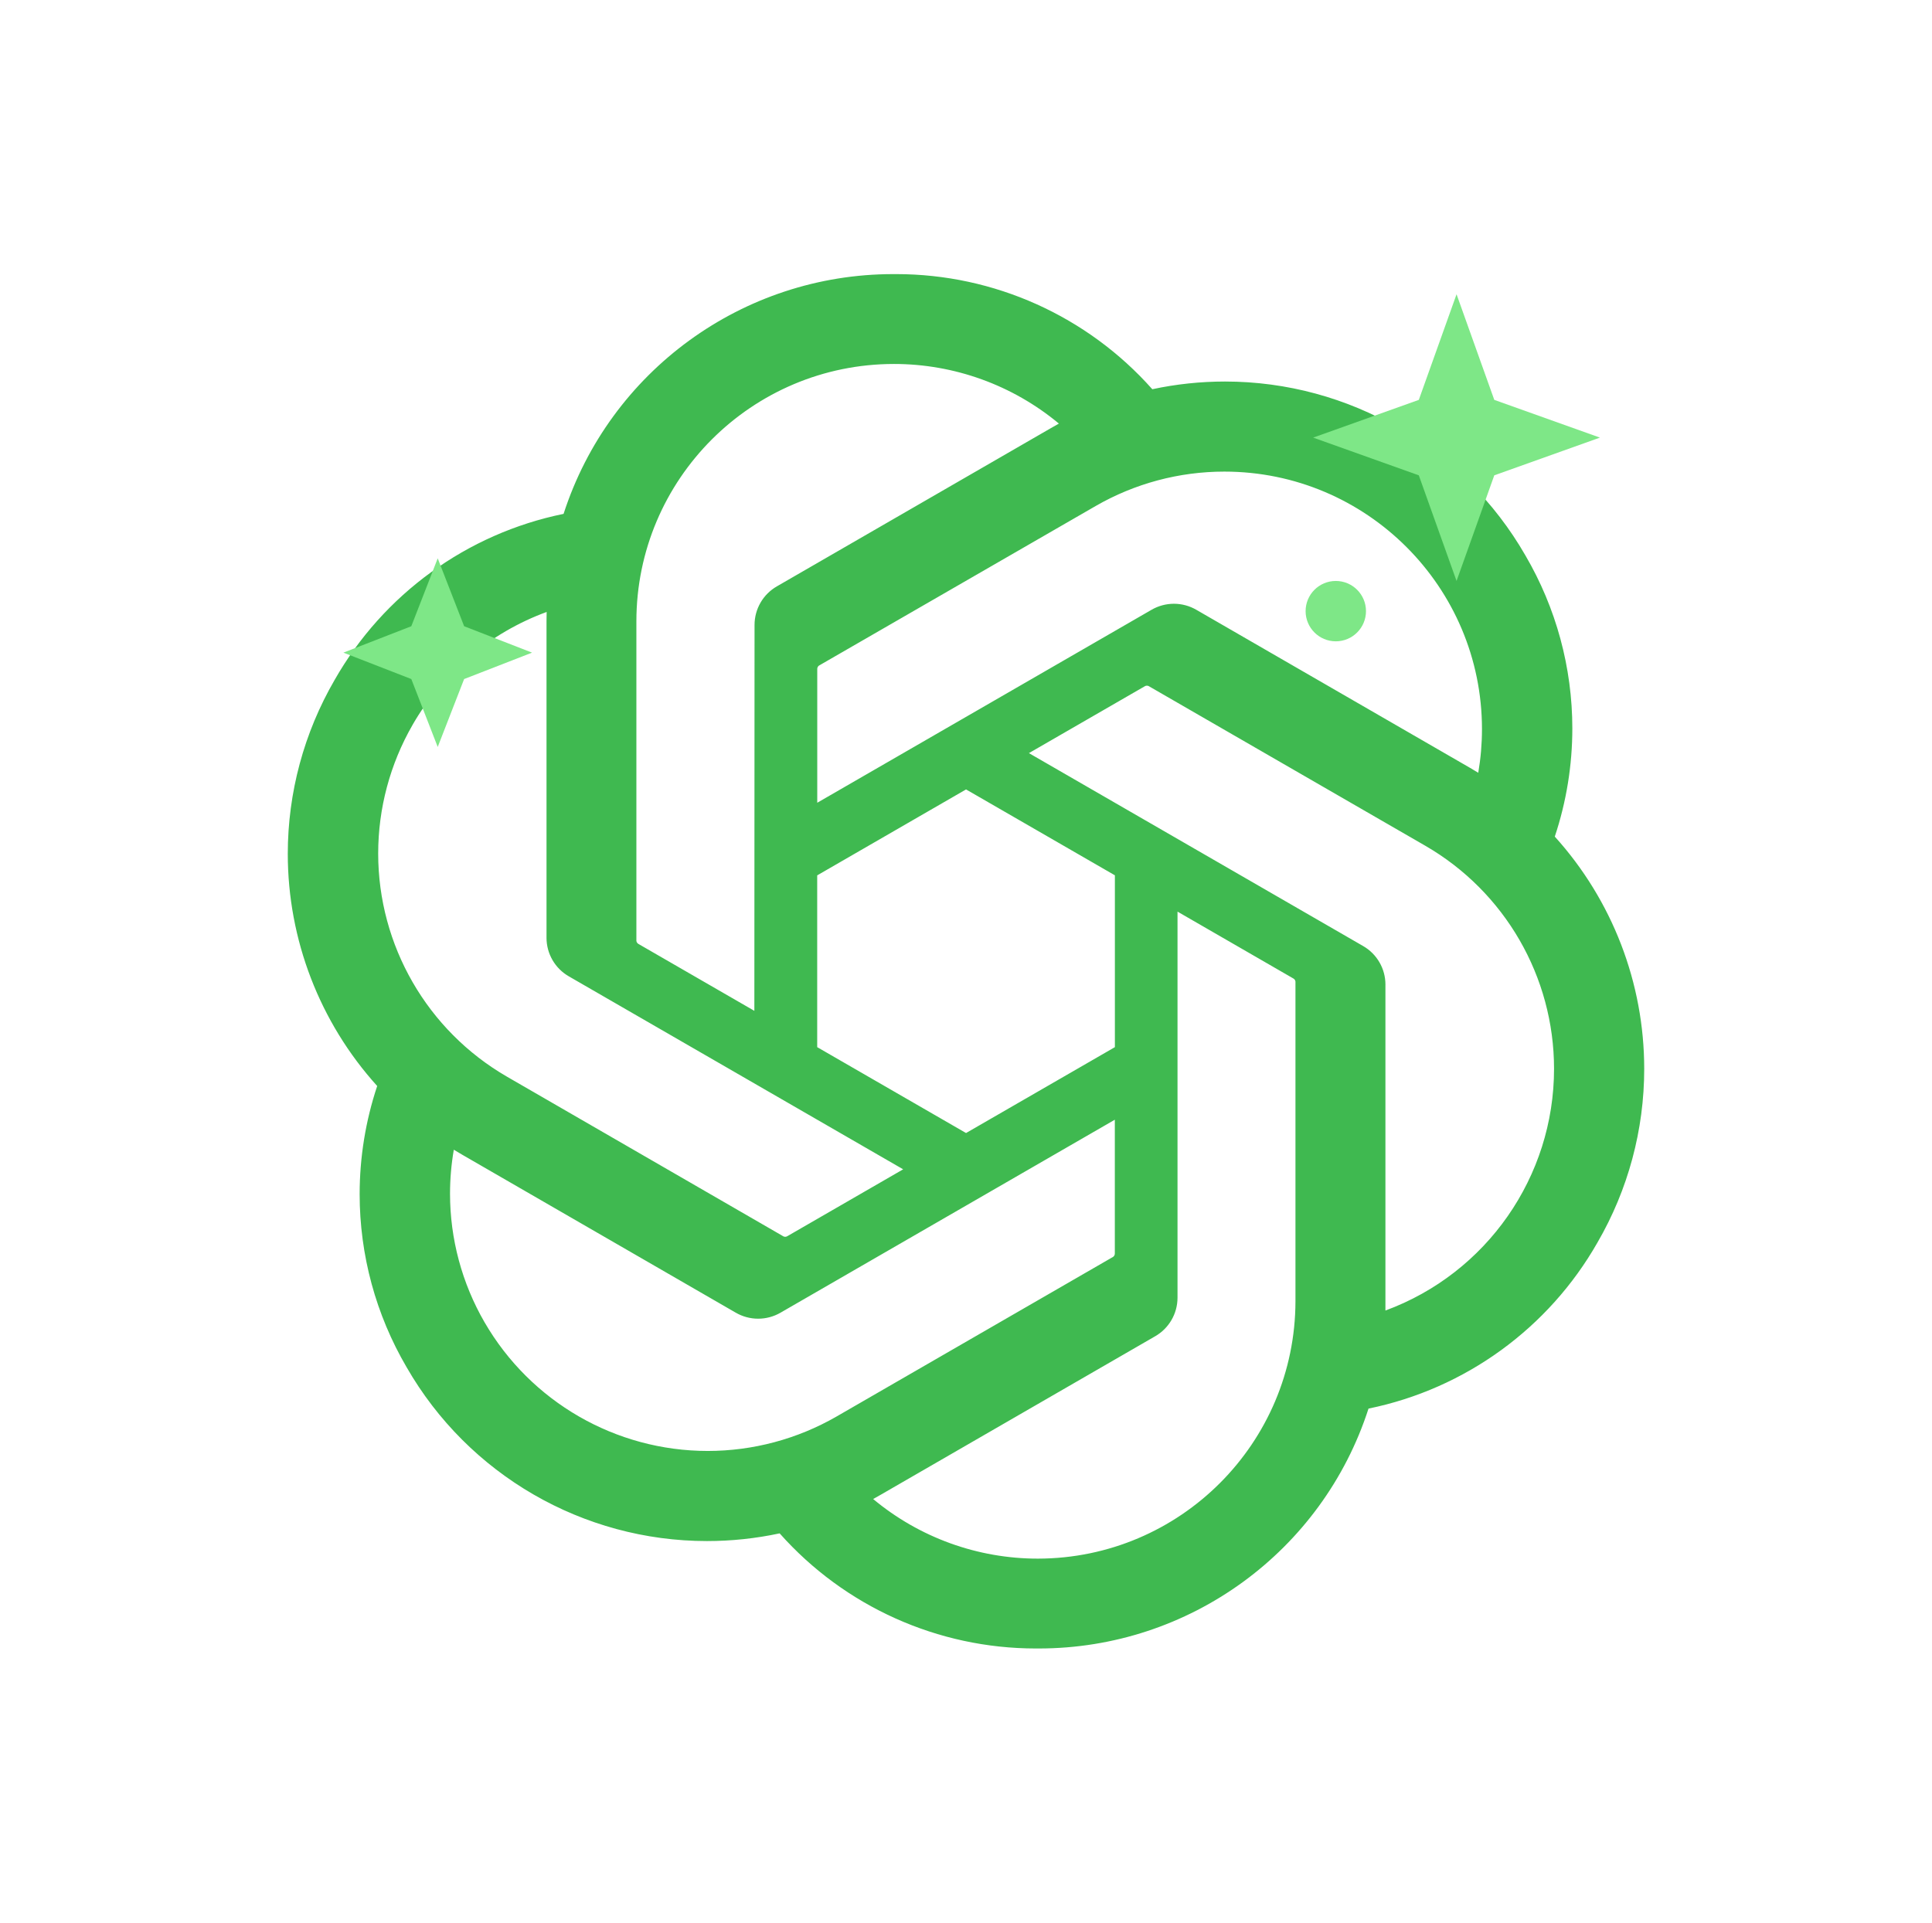
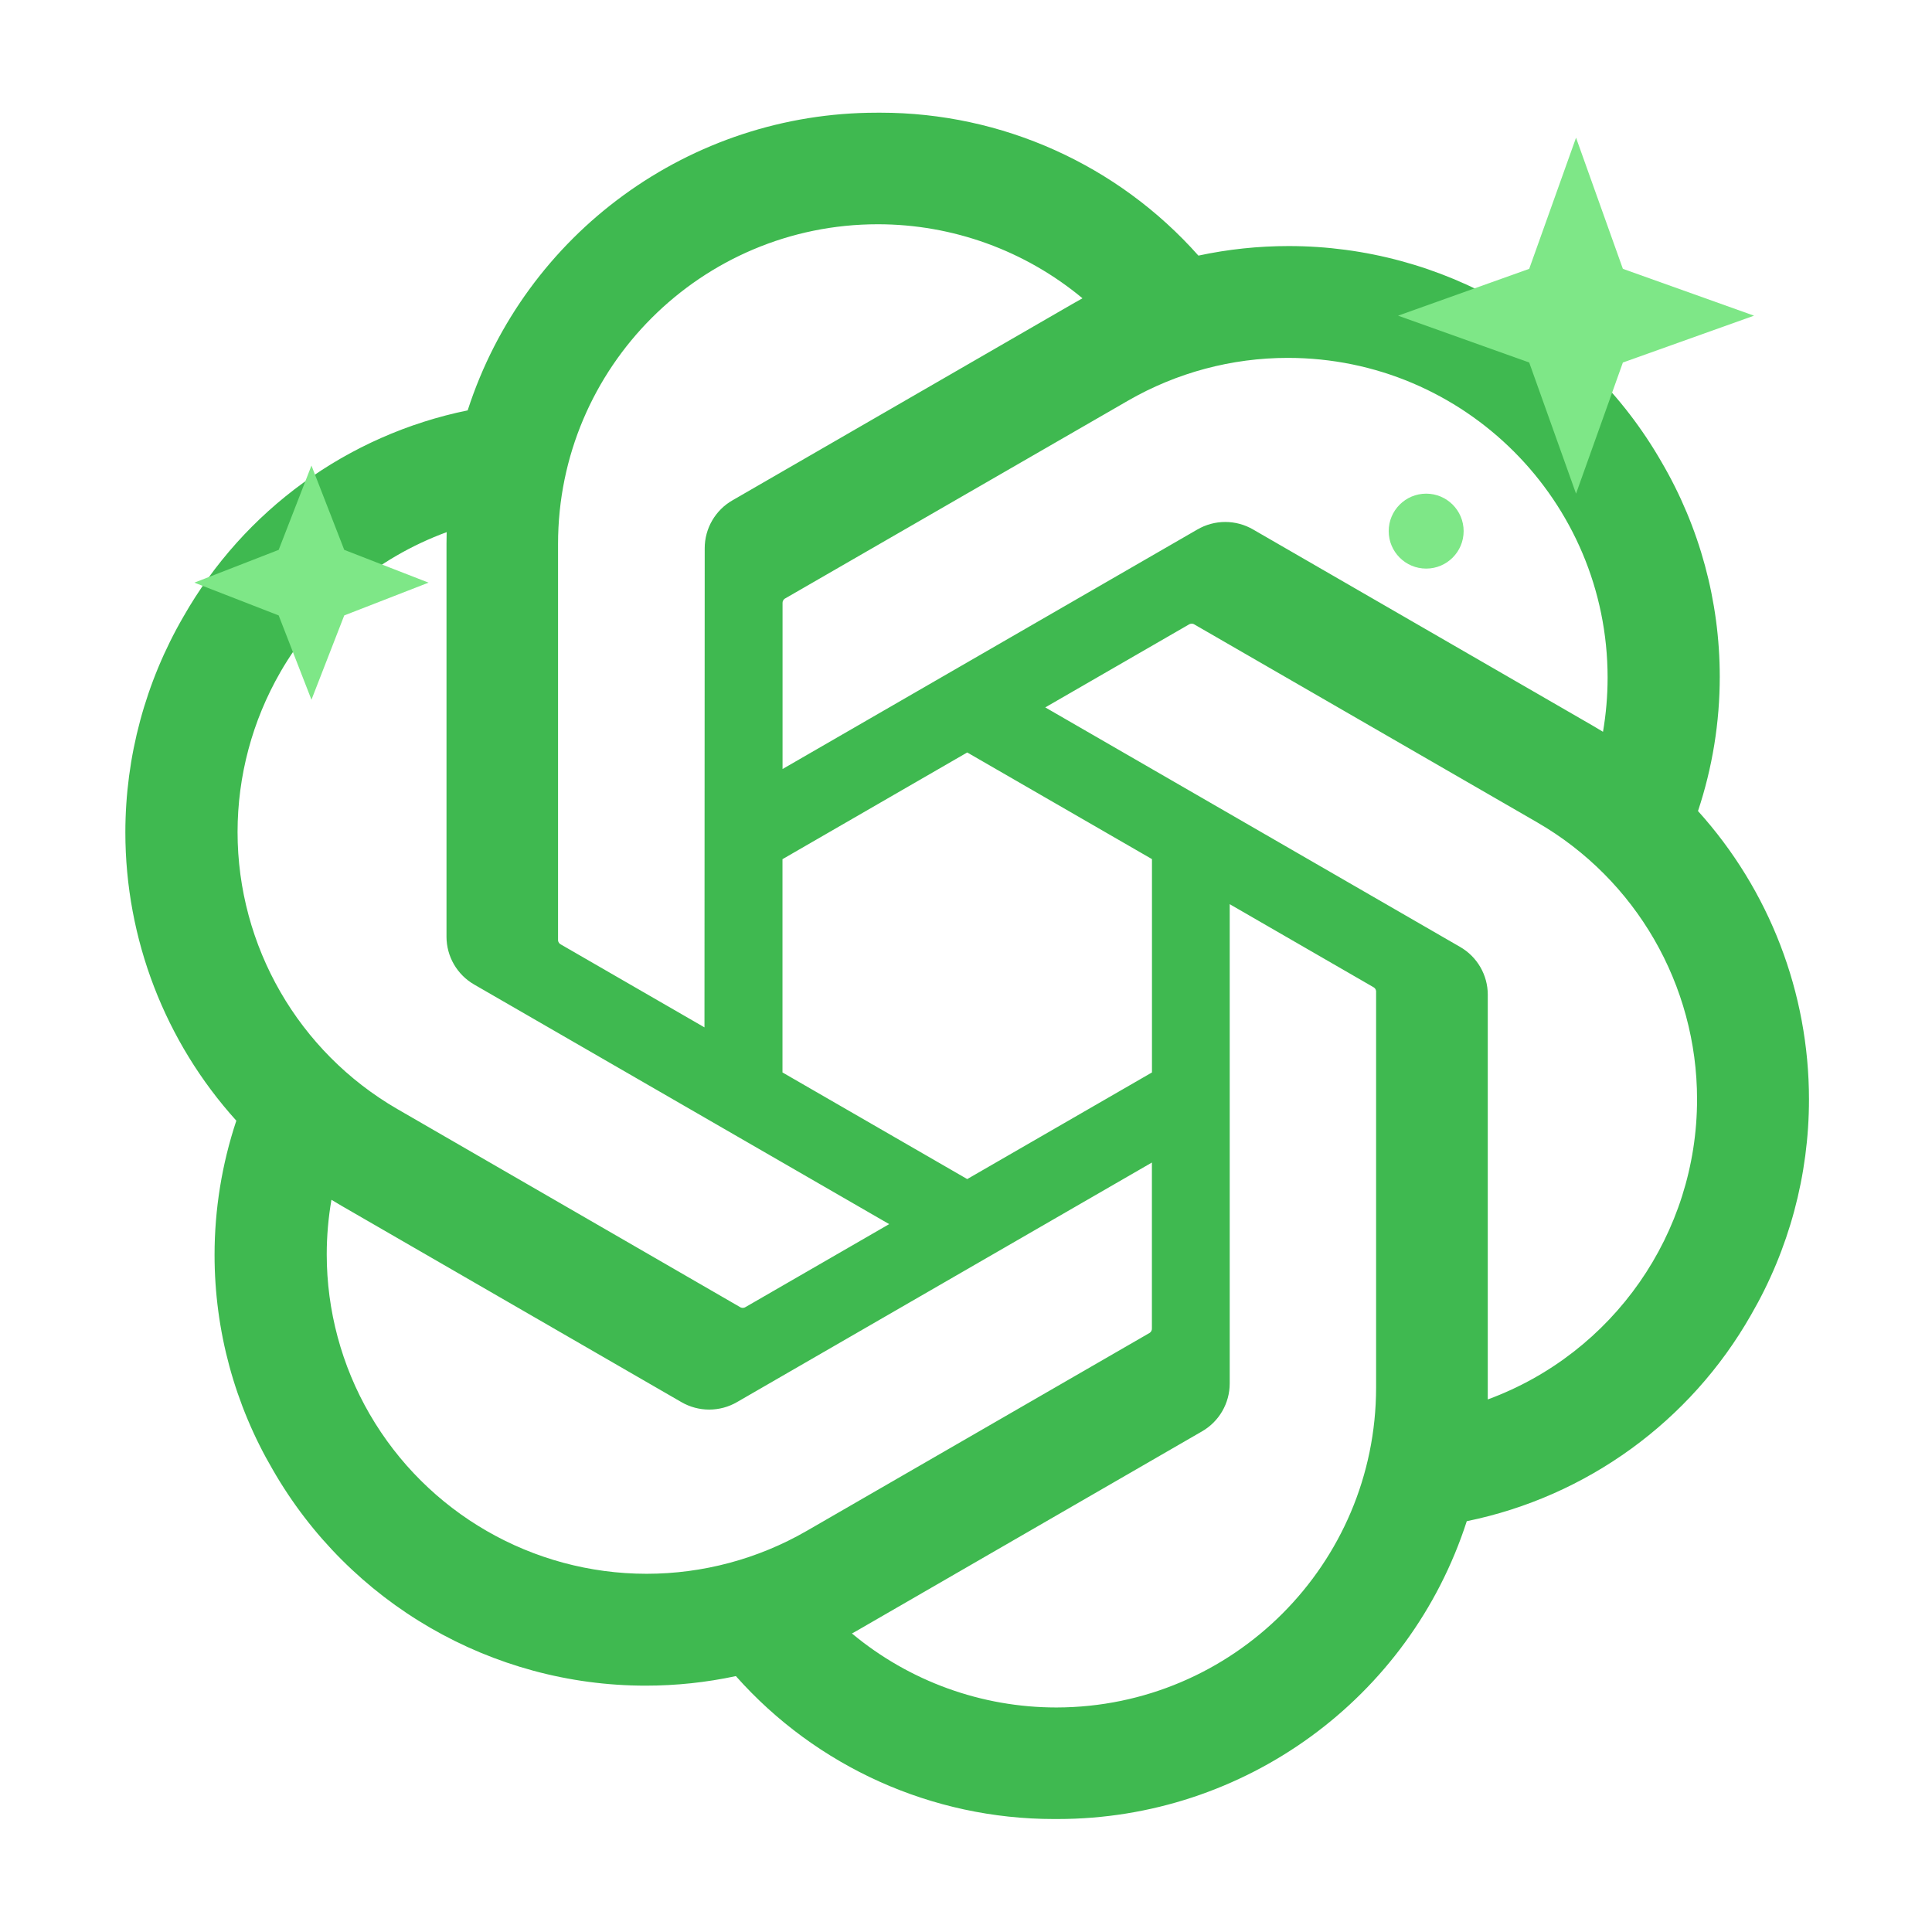
- <svg xmlns="http://www.w3.org/2000/svg" shape-rendering="geometricPrecision" text-rendering="geometricPrecision" image-rendering="optimizeQuality" fill-rule="evenodd" clip-rule="evenodd" viewBox="0 0 512 509.639">
+ <svg xmlns="http://www.w3.org/2000/svg" shape-rendering="geometricPrecision" text-rendering="geometricPrecision" image-rendering="optimizeQuality" fill-rule="evenodd" clip-rule="evenodd" viewBox="49.5 48.6 412.5 412.5">
  <path fill="#3fb950" fill-rule="nonzero" d="M412.037 221.764a90.834 90.834 0 004.648-28.67 90.79 90.79 0 00-12.443-45.87c-16.37-28.496-46.738-46.089-79.605-46.089-6.466 0-12.943.683-19.264 2.04a90.765 90.765 0 00-67.881-30.515h-.576c-.059.002-.149.002-.216.002-39.807 0-75.108 25.686-87.346 63.554-25.626 5.239-47.748 21.31-60.682 44.03a91.873 91.873 0 00-12.407 46.077 91.833 91.833 0 0023.694 61.553 90.802 90.802 0 00-4.649 28.67 90.804 90.804 0 0012.442 45.87c16.369 28.504 46.74 46.087 79.61 46.087a91.81 91.81 0 0019.253-2.04 90.783 90.783 0 0067.887 30.516h.576l.234-.001c39.829 0 75.119-25.686 87.357-63.588 25.626-5.242 47.748-21.312 60.682-44.033a91.718 91.718 0 0012.383-46.035 91.83 91.83 0 00-23.693-61.553l-.004-.005zM275.102 413.161h-.094a68.146 68.146 0 01-43.611-15.8 56.936 56.936 0 002.155-1.221l72.54-41.901a11.799 11.799 0 005.962-10.251V241.651l30.661 17.704c.326.163.55.479.596.84v84.693c-.042 37.653-30.554 68.198-68.21 68.273h.001zm-146.689-62.649a68.128 68.128 0 01-9.152-34.085c0-3.904.341-7.817 1.005-11.663.539.323 1.48.897 2.155 1.285l72.54 41.901a11.832 11.832 0 0011.918-.002l88.563-51.137v35.408a1.1 1.1 0 01-.438.94l-73.33 42.339a68.43 68.43 0 01-34.11 9.12 68.359 68.359 0 01-59.15-34.11l-.001.004zm-19.083-158.36a68.044 68.044 0 0135.538-29.934c0 .625-.036 1.731-.036 2.5v83.801l-.001.07a11.79 11.79 0 005.954 10.242l88.564 51.13-30.661 17.704a1.096 1.096 0 01-1.034.093l-73.337-42.375a68.36 68.36 0 01-34.095-59.143 68.412 68.412 0 019.112-34.085l-.004-.003zm251.907 58.621l-88.563-51.137 30.661-17.697a1.097 1.097 0 011.034-.094l73.337 42.339c21.109 12.195 34.132 34.746 34.132 59.132 0 28.604-17.849 54.199-44.686 64.078v-86.308c.004-.032.004-.065.004-.096 0-4.219-2.261-8.119-5.919-10.217zm30.518-45.93c-.539-.331-1.48-.898-2.155-1.286l-72.54-41.901a11.842 11.842 0 00-5.958-1.611c-2.092 0-4.15.558-5.957 1.611l-88.564 51.137v-35.408l-.001-.061a1.1 1.1 0 01.44-.88l73.33-42.303a68.301 68.301 0 0134.108-9.129c37.704 0 68.281 30.577 68.281 68.281a68.69 68.69 0 01-.984 11.545v.005zm-191.843 63.109l-30.668-17.704a1.09 1.09 0 01-.596-.84v-84.692c.016-37.685 30.593-68.236 68.281-68.236a68.332 68.332 0 0143.689 15.804 63.09 63.09 0 00-2.155 1.222l-72.54 41.9a11.794 11.794 0 00-5.961 10.248v.068l-.05 102.23zm16.655-35.91l39.445-22.782 39.444 22.767v45.55l-39.444 22.767-39.445-22.767v-45.535z" />
  <g fill="#7ee787">
    <path d="M386 78l10 28 28 10-28 10-10 28-10-28-28-10 28-10z" />
    <path d="M116 148l7 18 18 7-18 7-7 18-7-18-18-7 18-7z" />
    <circle cx="354" cy="162" r="8" />
  </g>
</svg>
